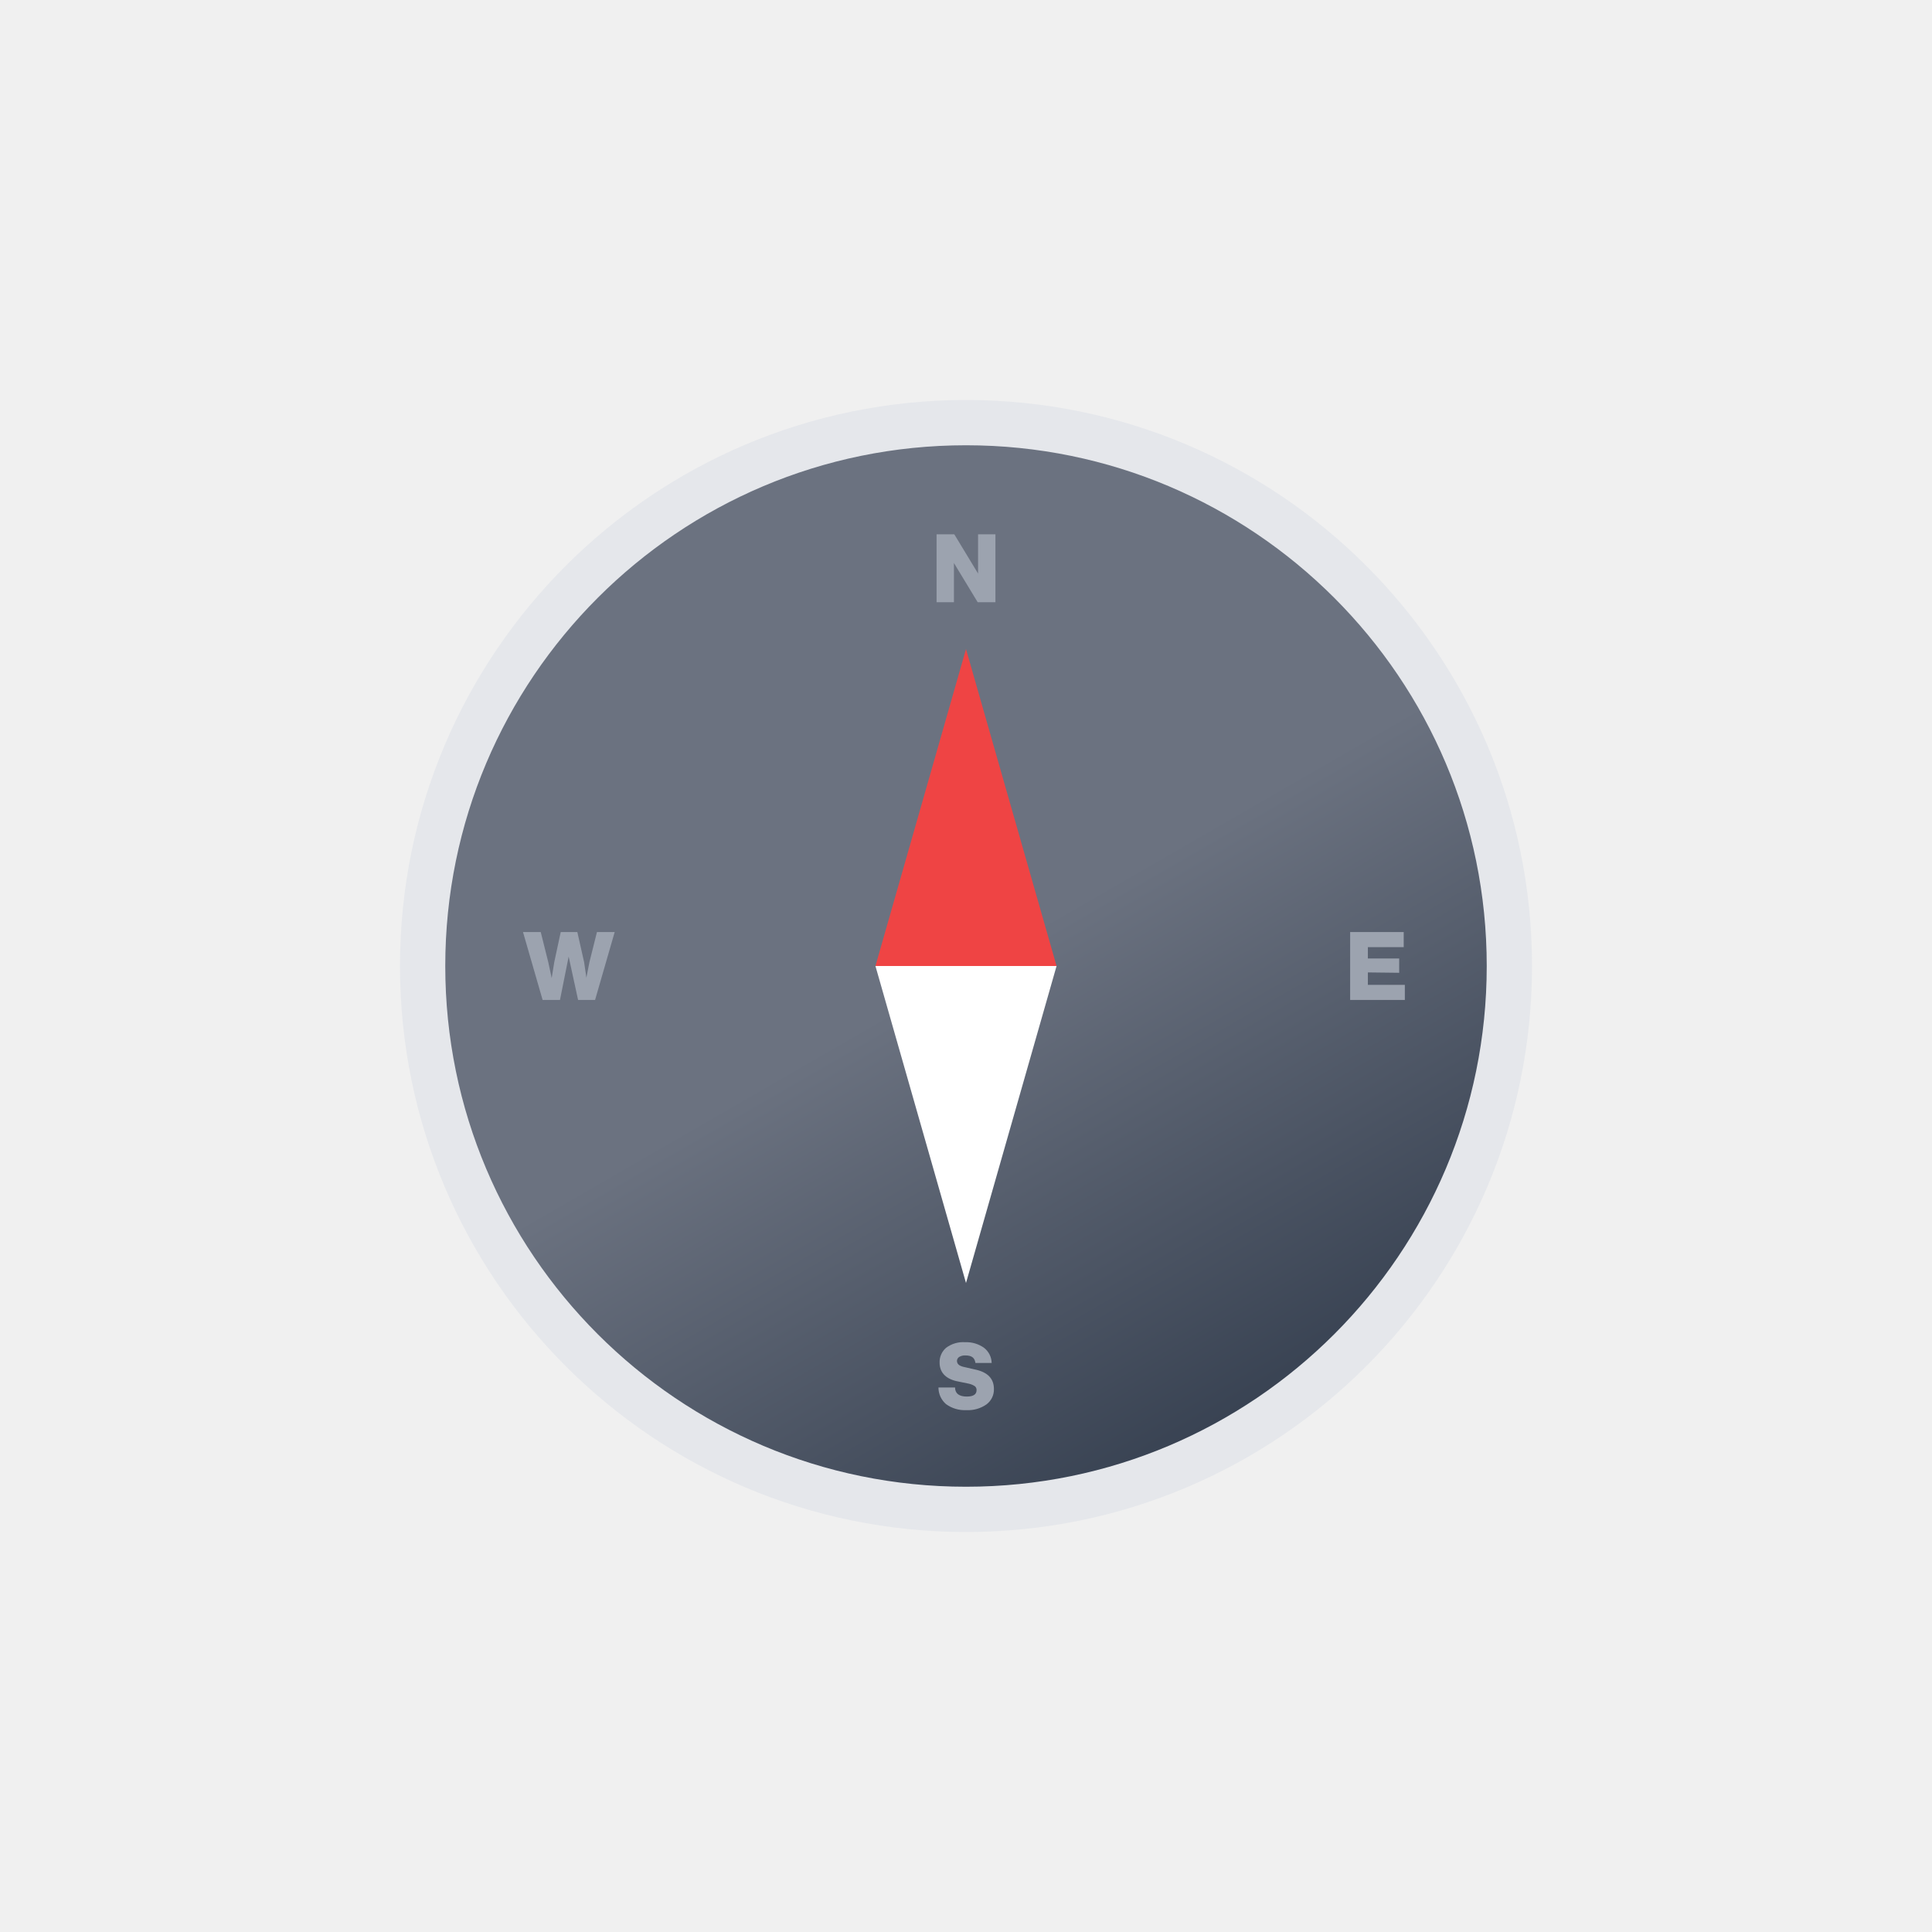
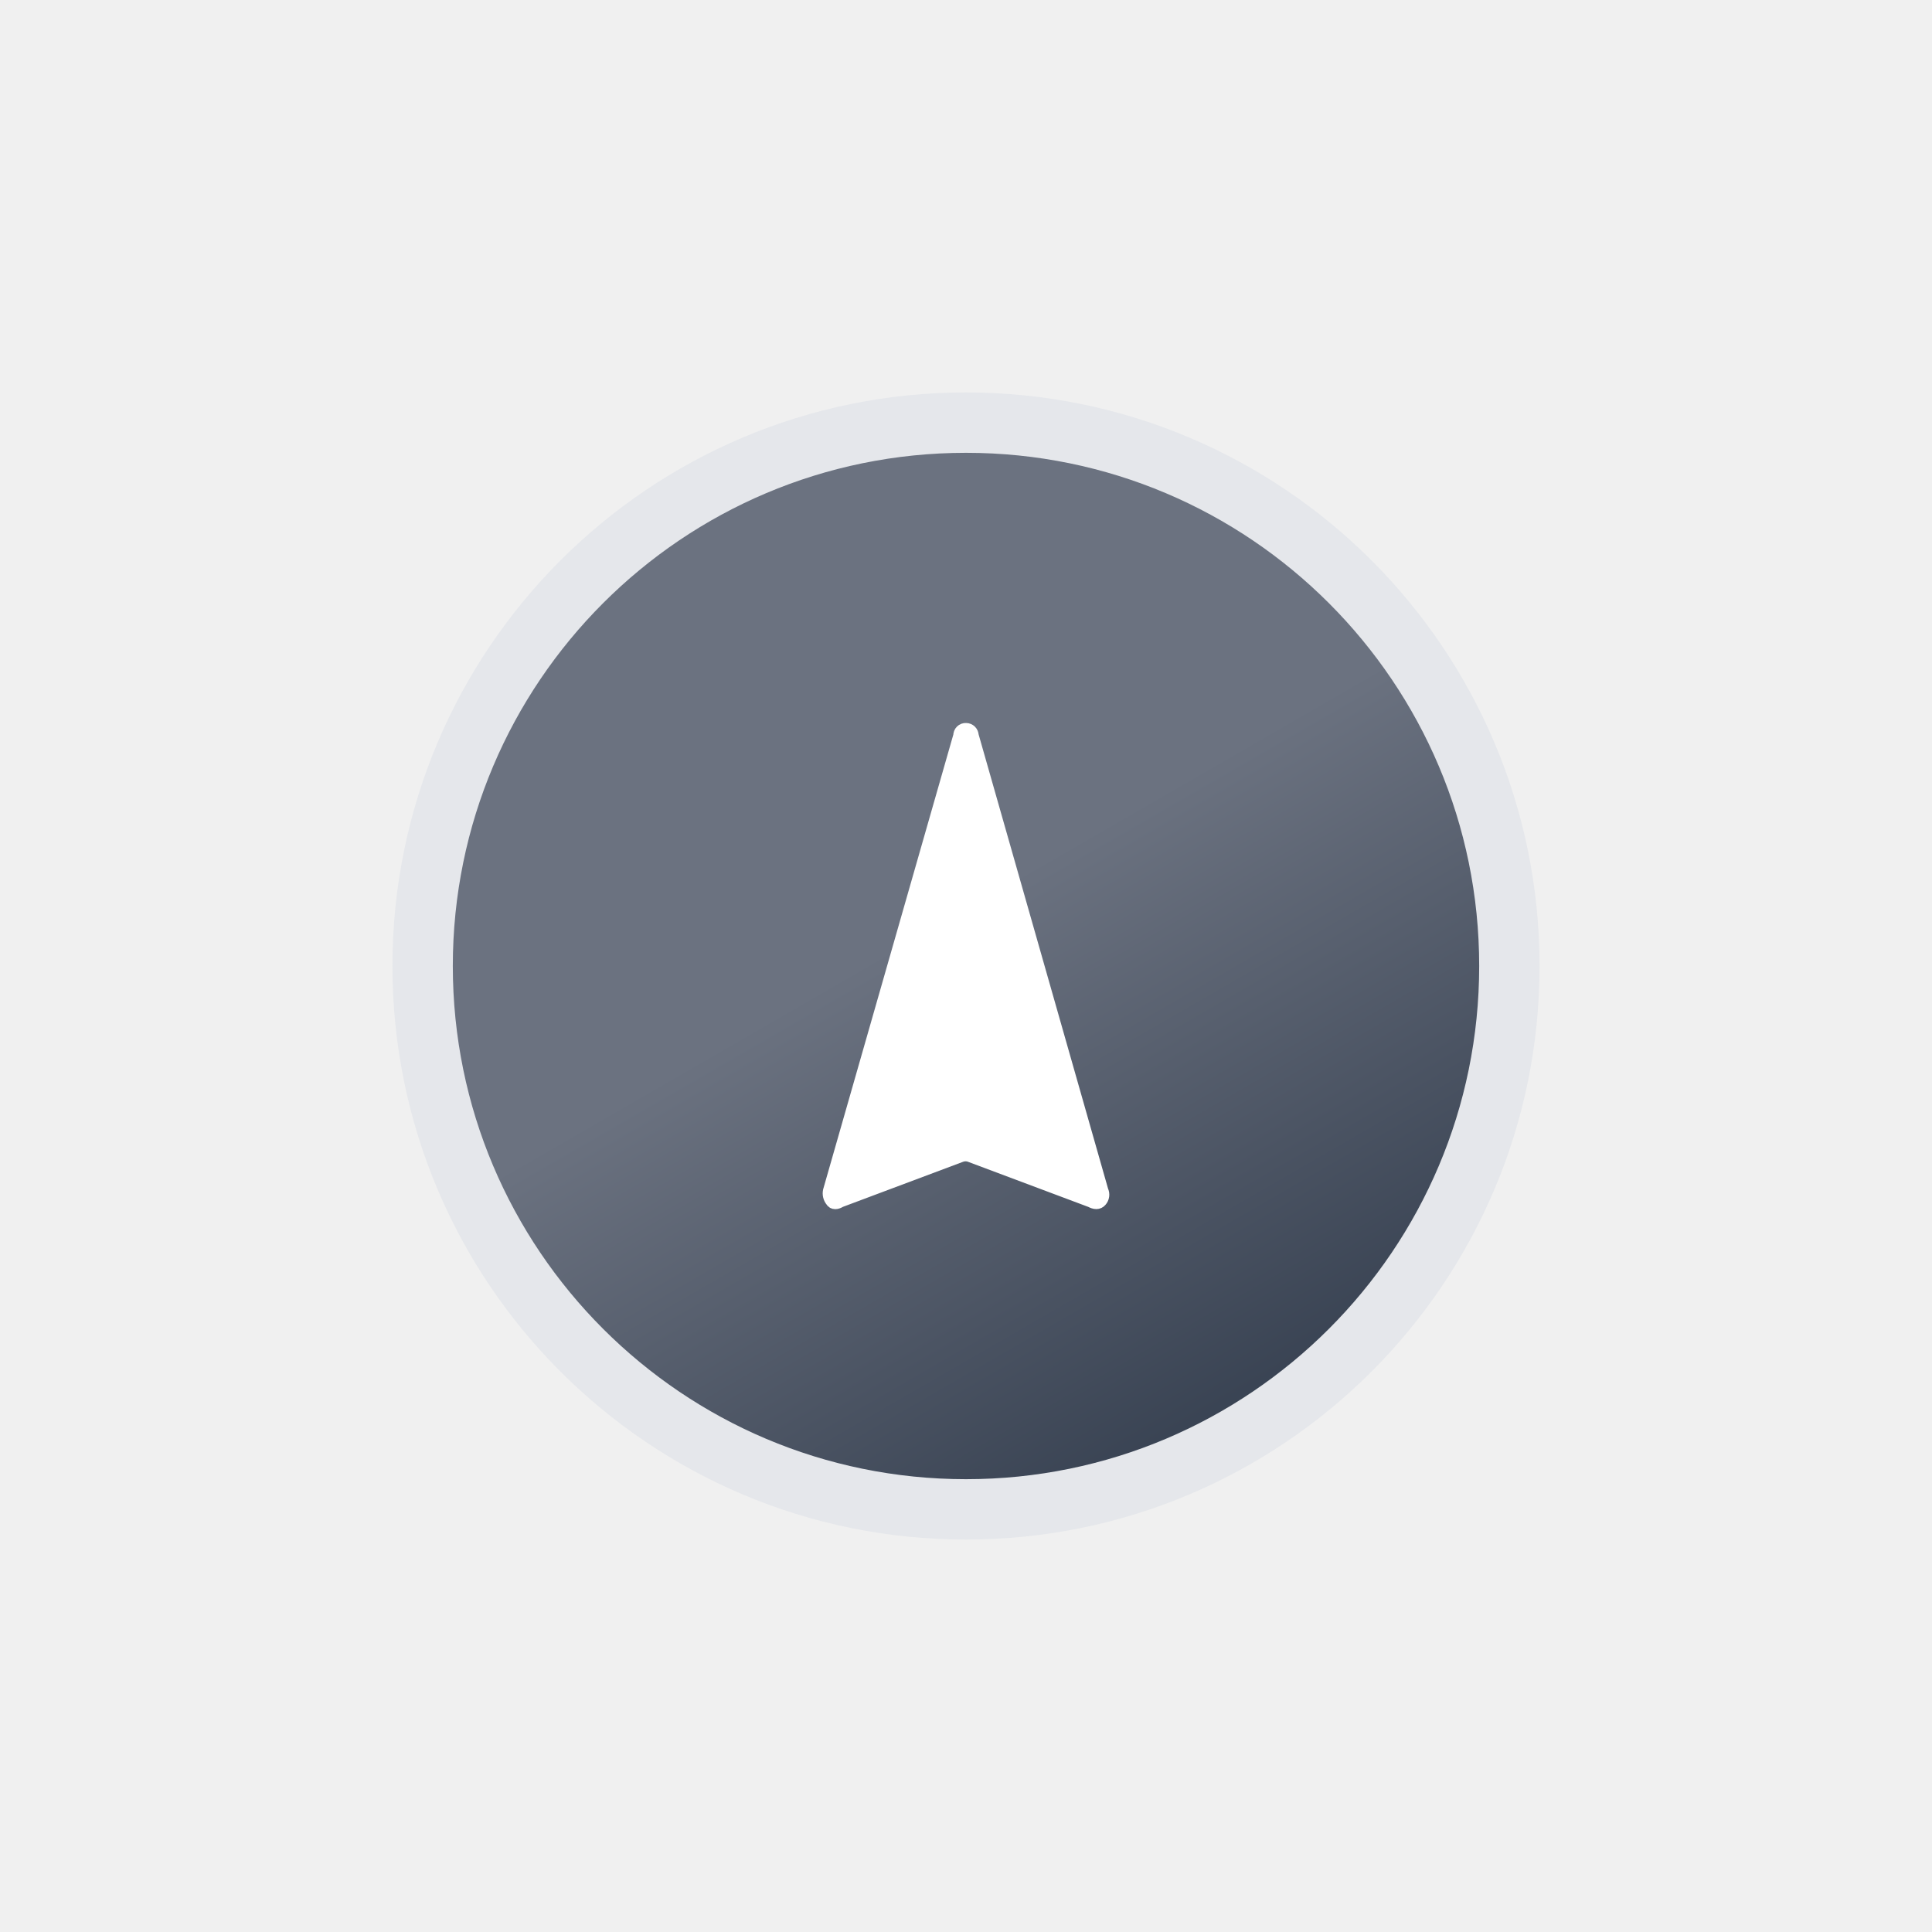
- <svg xmlns="http://www.w3.org/2000/svg" viewBox="0 0 512 512">
+ <svg xmlns="http://www.w3.org/2000/svg" viewBox="0 0 64 64">
  <defs>
-     <linearGradient id="a" x1="184" x2="328" y1="131.3" y2="380.7" gradientUnits="userSpaceOnUse">
+     <linearGradient id="a" x1="23" x2="41" y1="16.41" y2="47.59" gradientUnits="userSpaceOnUse">
      <stop offset="0" stop-color="#6b7280" />
-       <stop offset=".5" stop-color="#6b7280" />
+       <stop offset=".45" stop-color="#6b7280" />
      <stop offset="1" stop-color="#374151" />
    </linearGradient>
  </defs>
-   <circle cx="256" cy="256" r="144" fill="url(#a)" stroke="#e5e7eb" stroke-miterlimit="10" stroke-width="12" />
-   <path fill="#9ca3af" d="M259.2 152v-10.4h4.6v18h-4.7l-6.3-10.4v10.4h-4.6v-18h4.7Zm103.3 105.7v3.3h9.8v4h-14.5v-18H372v4h-9.5v3h8.3v3.8Zm-106.4 116a8.4 8.4 0 01-5.4-1.6 5.8 5.8 0 01-2-4.4h4.4c0 1.6 1.1 2.4 3.1 2.4 1.8 0 2.6-.6 2.6-1.7a1.3 1.3 0 00-.4-1 4.6 4.6 0 00-1.6-.7l-3.4-.7c-2.9-.7-4.4-2.4-4.4-4.9a5 5 0 011.7-3.9 7.5 7.5 0 015.1-1.5 8 8 0 015 1.5 5.2 5.2 0 012 4h-4.3c-.2-1.4-1-2-2.7-2a2.9 2.9 0 00-1.6.4 1.3 1.3 0 00-.6 1c0 .8.5 1.3 1.6 1.6l3.5.8q4.7 1.1 4.7 5.1a4.9 4.9 0 01-2 4.1 8.5 8.5 0 01-5.3 1.5ZM156.2 255l2-8h4.7l-5.2 18h-4.5l-2.5-11.5-2.3 11.5h-4.6l-5.2-18h4.7l2 8 .9 4.2.7-4.3 1.7-7.9h4.4l1.8 8 .6 4.1Z" />
-   <g>
-     <path fill="#ef4444" d="m256 172-24 84h48l-24-84z" />
-     <path fill="#fff" d="m232 256 24 84 24-84h-48z" />
-     <animateTransform additive="sum" attributeName="transform" calcMode="spline" dur="2s" keySplines=".42, 0, .58, 1; .42, 0, .58, 1" repeatCount="indefinite" type="rotate" values="39 256 256; 51 256 256; 39 256 256" />
-   </g>
+   <circle cx="32" cy="32" r="18" fill="url(#a)" stroke="#e5e7eb" stroke-miterlimit="10" stroke-width="2" />
+   <path fill="#fff" stroke="#fff" stroke-miterlimit="10" stroke-width=".5" d="M36.47 39.46l-4.3-15.09a.17.17 0 00-.17-.17.16.16 0 00-.17.17l-4.32 15.09a.35.35 0 00.07.29q.06.11.24 0l4-1.5a.47.47 0 01.33 0l4 1.5c.13.07.22.07.28 0a.26.26 0 00.04-.29z">
+     <animateTransform attributeName="transform" calcMode="spline" dur="1s" keySplines="0.5 0 0.5 1; 0.5 0 0.5 1" repeatCount="indefinite" type="rotate" values="42 32 32;48 32 32;42 32 32" />
+   </path>
</svg>
